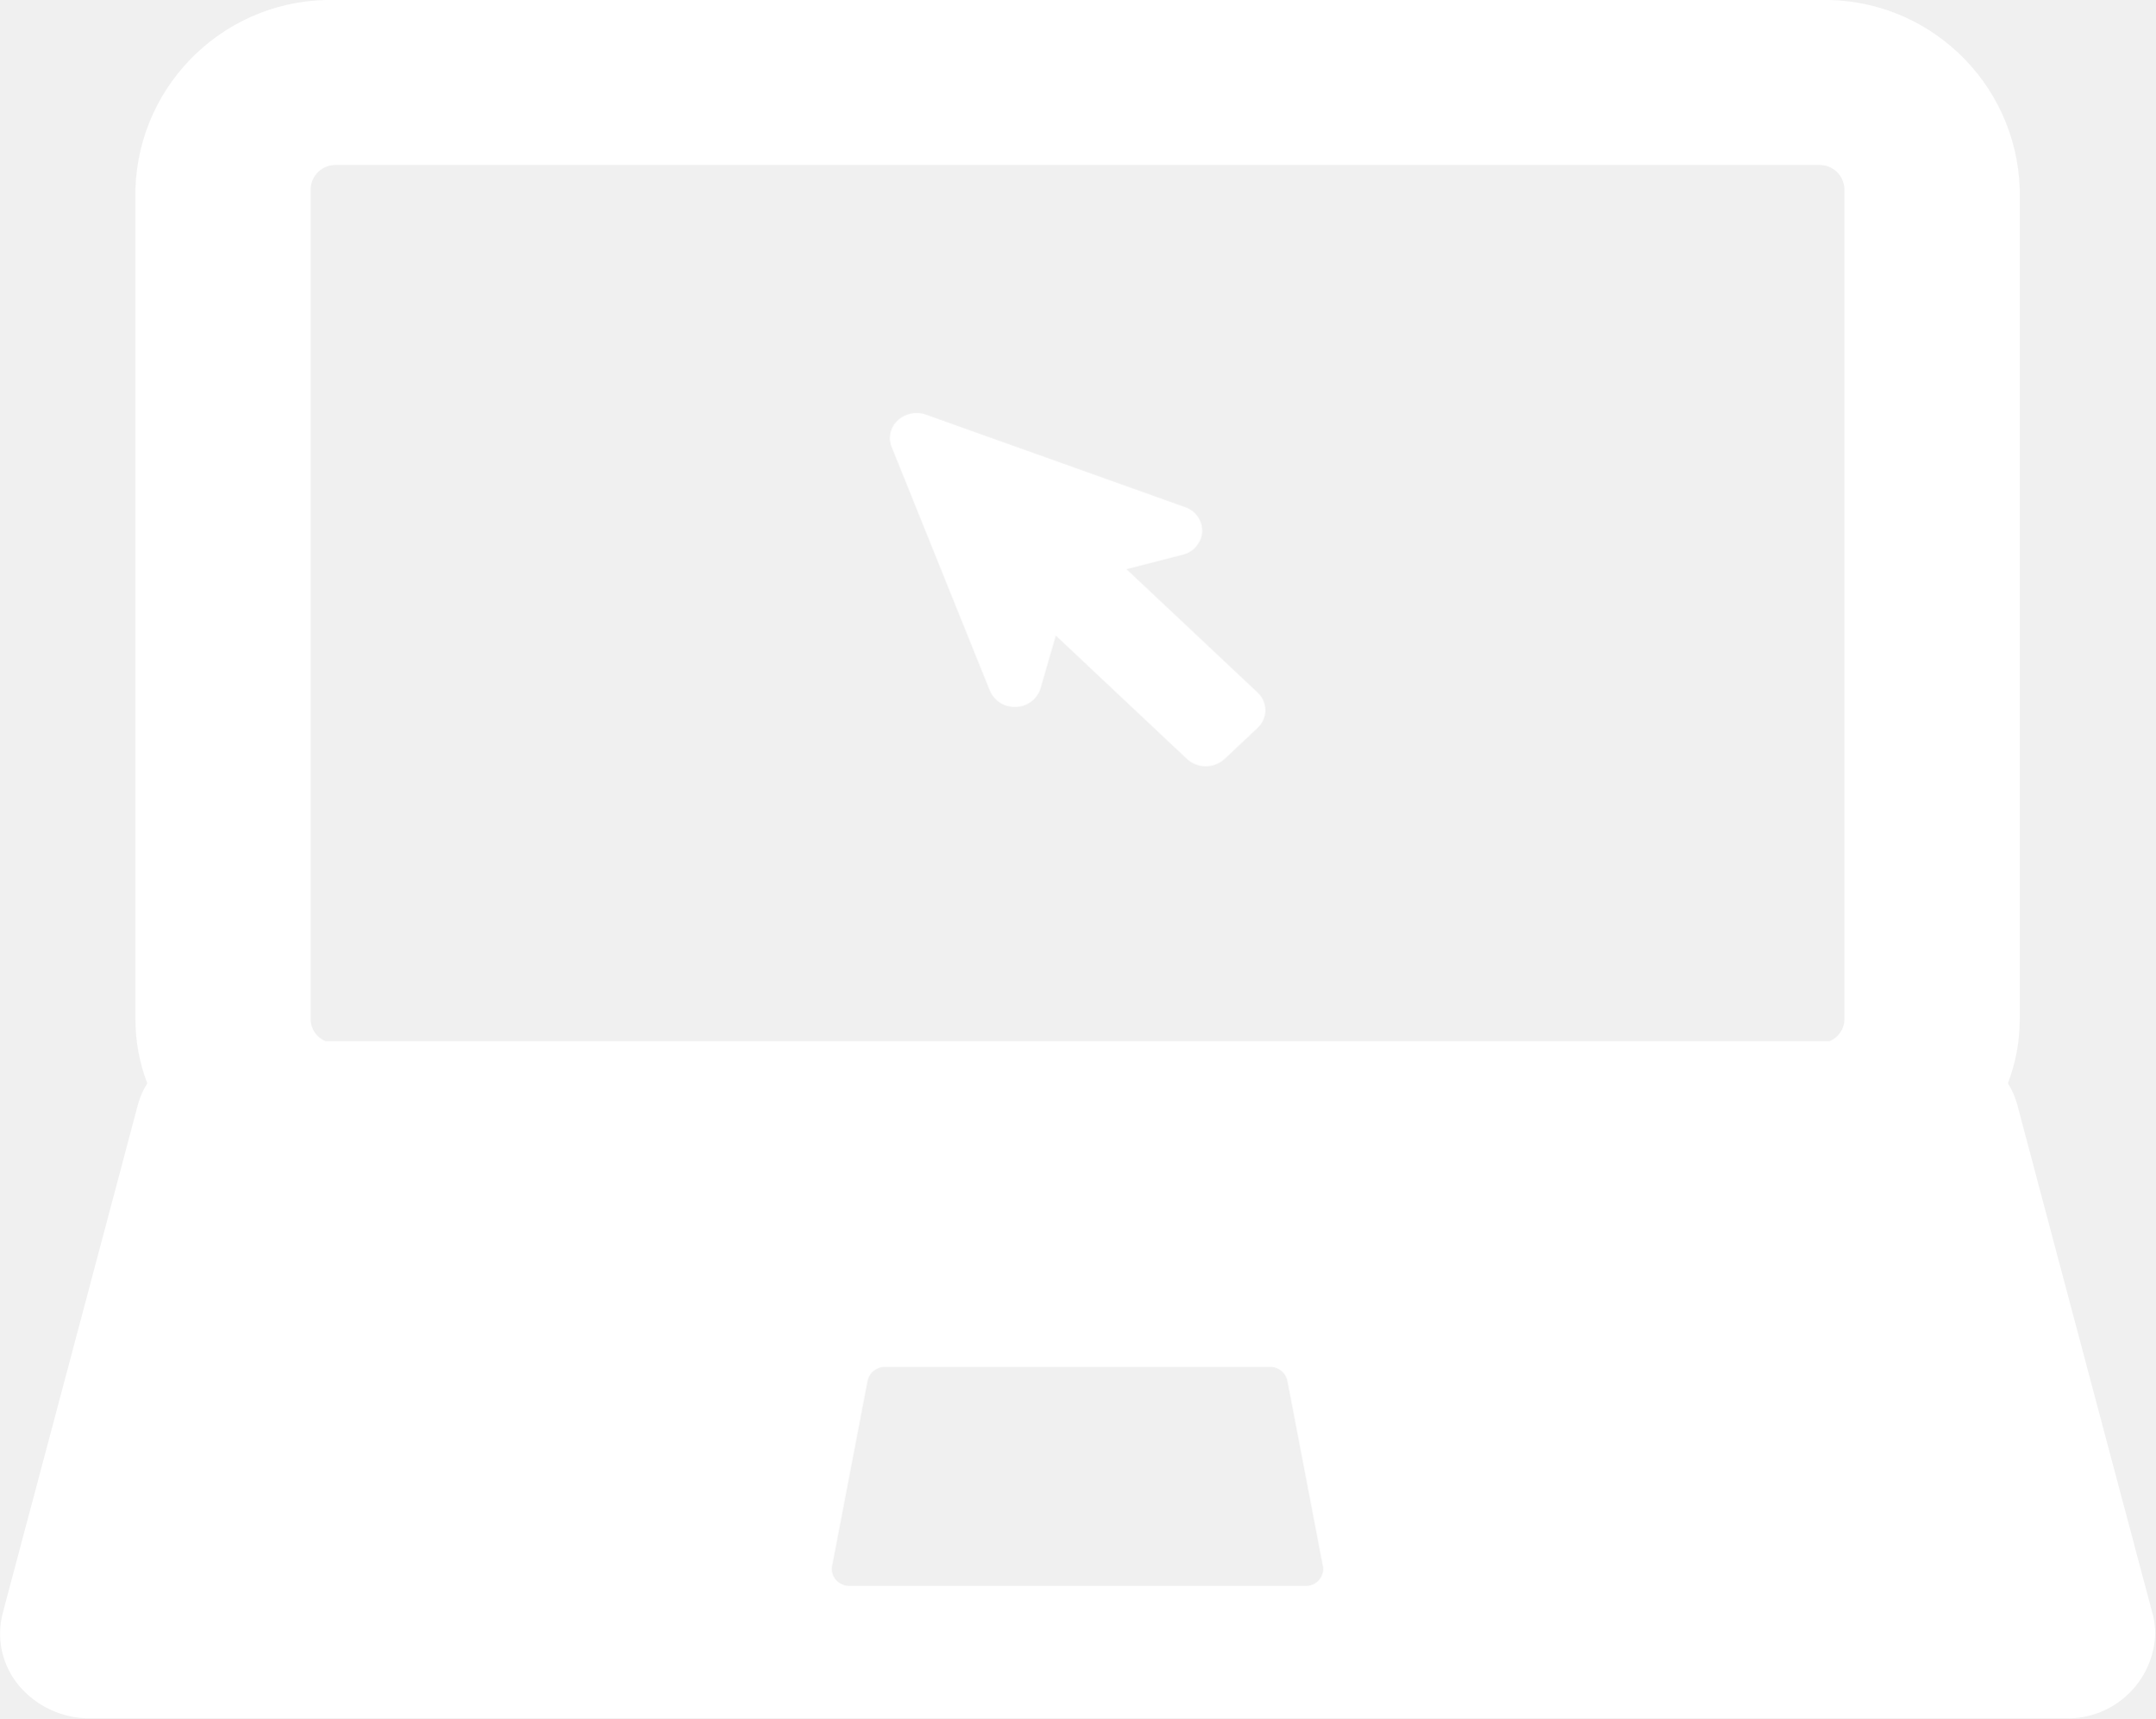
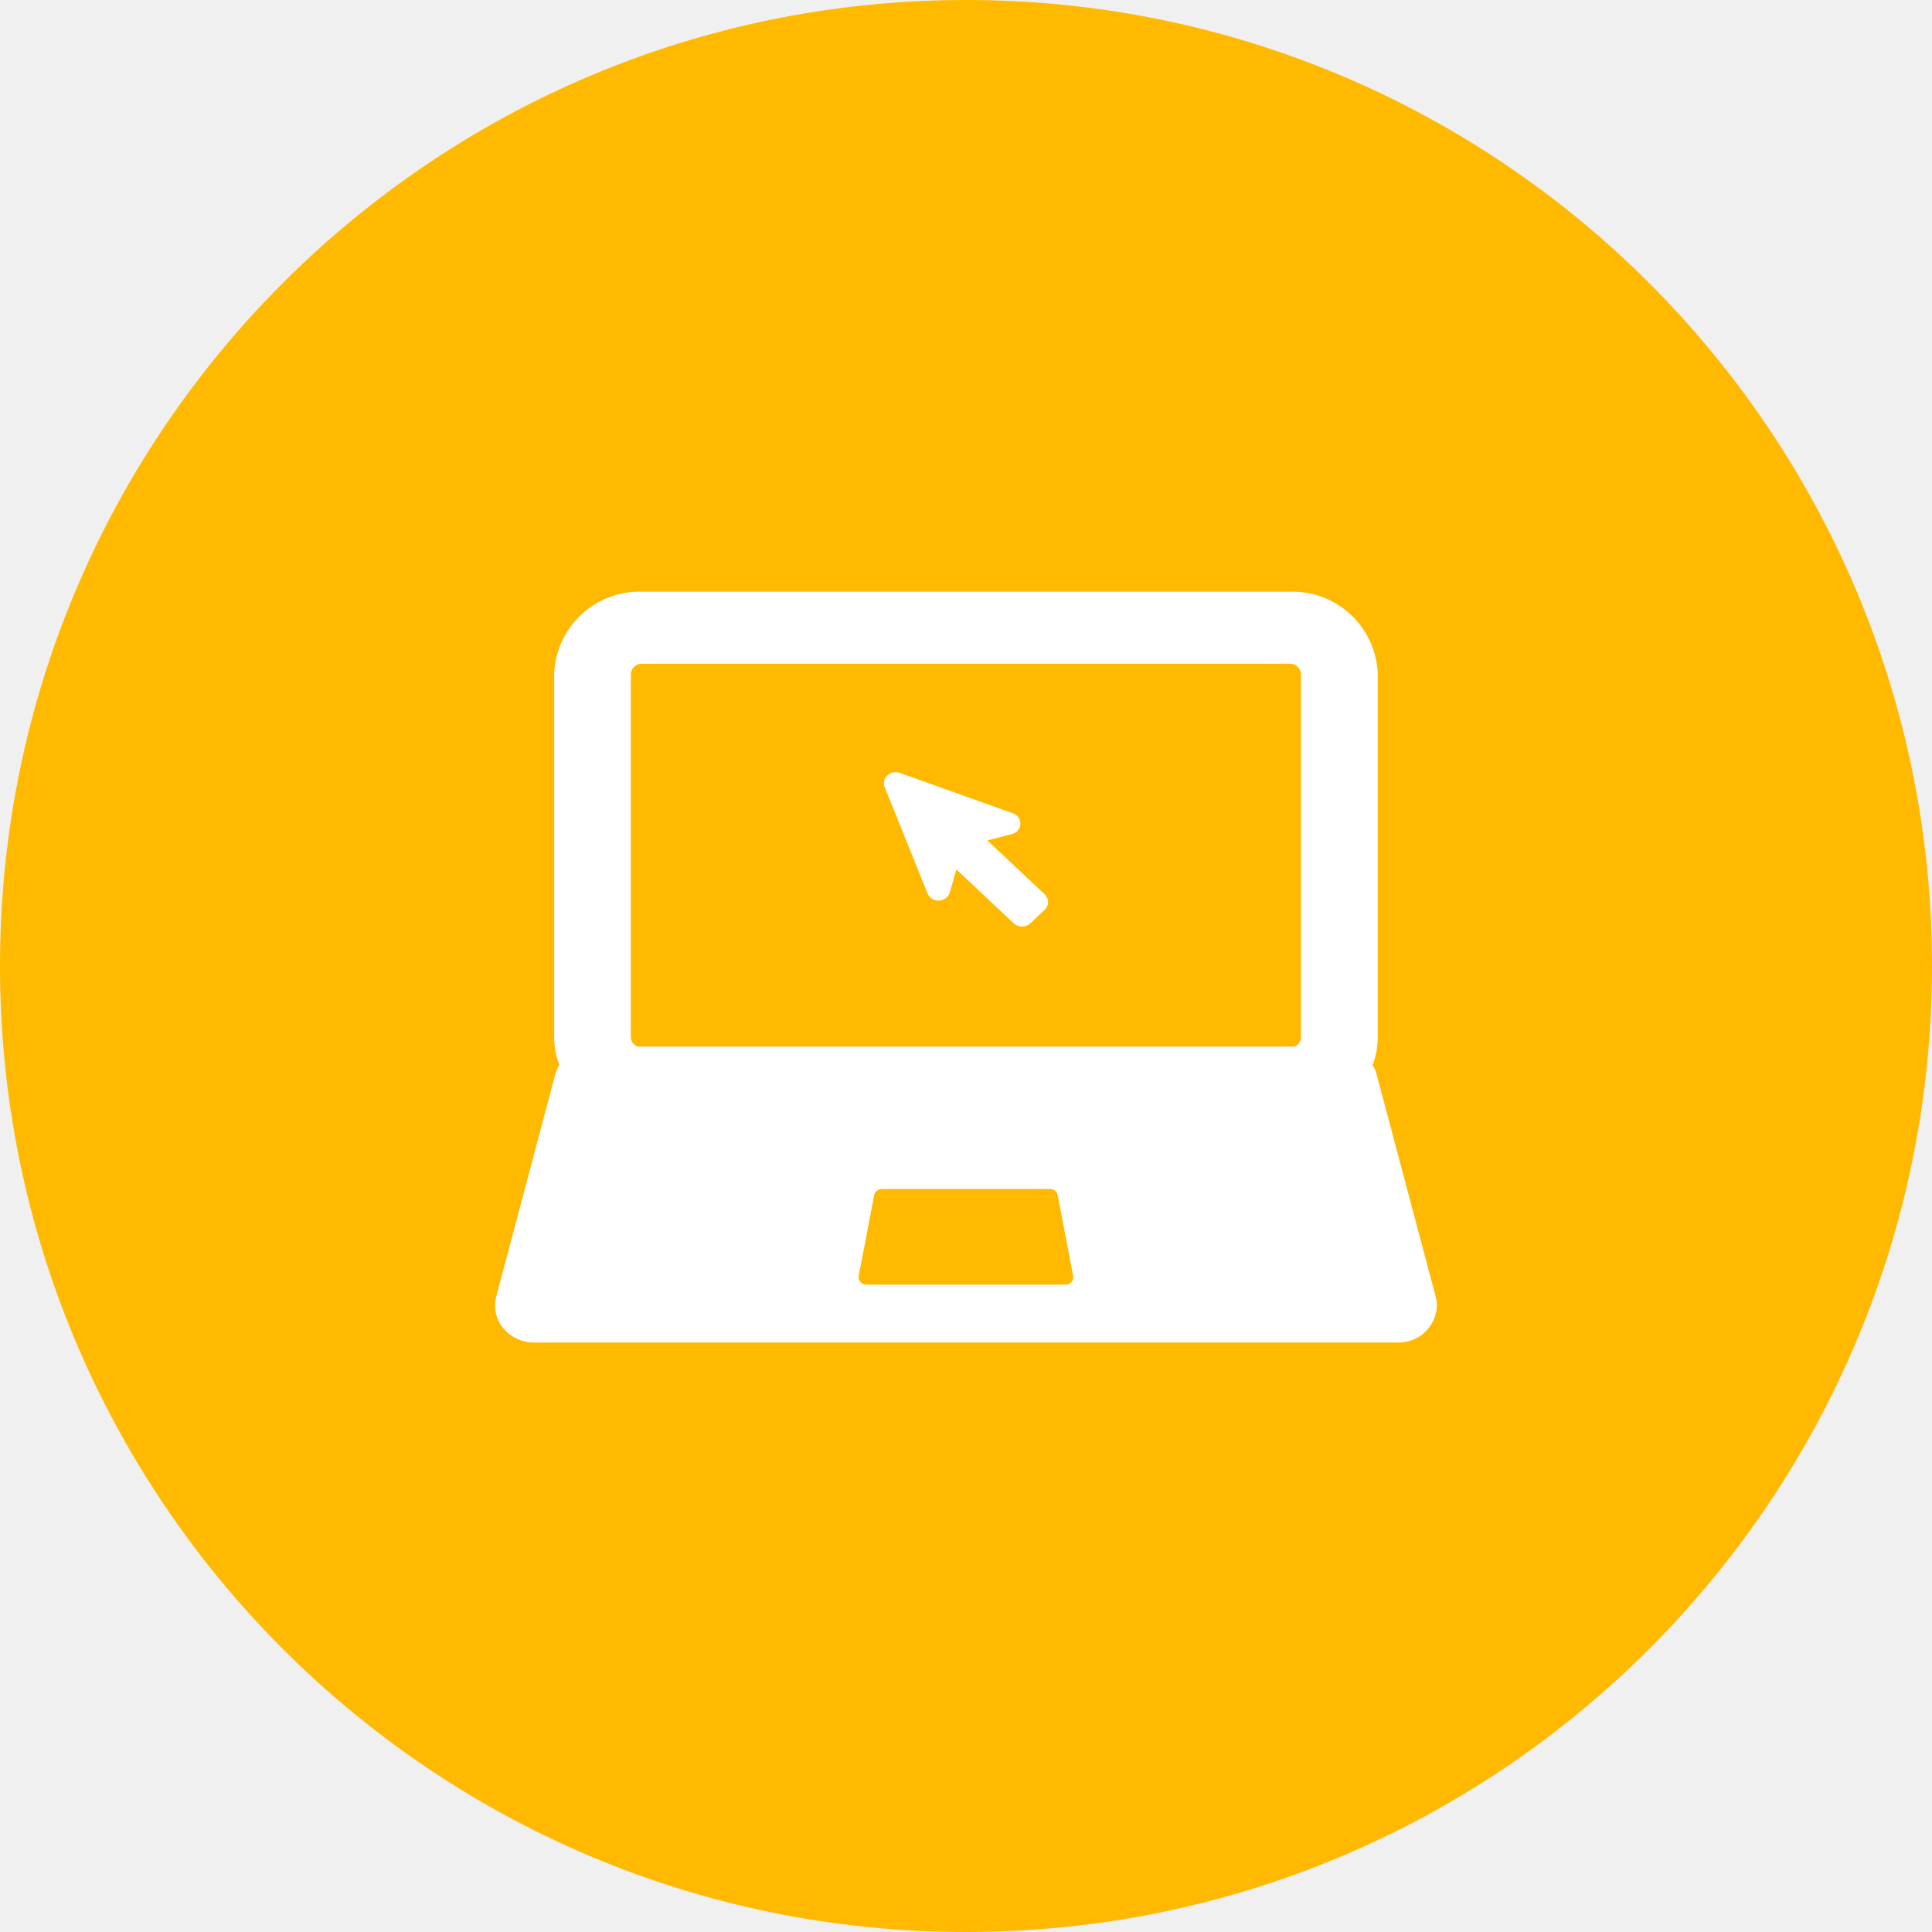
- <svg xmlns="http://www.w3.org/2000/svg" width="77.997" height="62.183" viewBox="0 0 77.997 62.183">
+ <svg xmlns="http://www.w3.org/2000/svg" width="70" height="70" viewBox="0 0 70 70">
  <defs>
-     <style>.a{fill:#fff;}</style>
+     <style>.a{fill:#ffb900;}.b{fill:#fff;}</style>
  </defs>
-   <g transform="translate(0 -33.592)">
-     <g transform="translate(0 33.592)">
+   <g transform="translate(-100 -973)">
+     <circle class="a" cx="35" cy="35" r="35" transform="translate(100 973)" />
+     <g transform="translate(117.937 994.438)">
      <g transform="translate(0)">
-         <path class="a" d="M77.858,91.822,73.013,73.589a2.962,2.962,0,0,0-.344-.794,6.451,6.451,0,0,0,.429-2.313V40.427a7.067,7.067,0,0,0-7.264-6.835H12.161A7.067,7.067,0,0,0,4.9,40.427V70.482a6.436,6.436,0,0,0,.43,2.313,2.954,2.954,0,0,0-.345.794L.1,91.969A2.923,2.923,0,0,0,.69,94.6a3.333,3.333,0,0,0,2.566,1.178H74.742A3.164,3.164,0,0,0,78,92.712,2.9,2.9,0,0,0,77.858,91.822Zm-30.61-.836h-16.5a.659.659,0,0,1-.493-.217.579.579,0,0,1-.14-.5L31.4,83.561a.633.633,0,0,1,.632-.5H45.96a.633.633,0,0,1,.632.5l1.275,6.659a.573.573,0,0,1,.023.161A.624.624,0,0,1,47.248,90.986Zm19.505-20.5a.865.865,0,0,1-.539.787H11.78a.865.865,0,0,1-.539-.787V40.427a.9.9,0,0,1,.92-.865H65.834a.9.9,0,0,1,.92.865V70.482Z" transform="translate(0 -33.592)" />
-         <path class="a" d="M190.239,128.855l2.034-.522a.92.92,0,0,0,.709-.831.907.907,0,0,0-.621-.892l-9.377-3.347a1.009,1.009,0,0,0-1.023.207.869.869,0,0,0-.22.963l3.557,8.823a.967.967,0,0,0,.948.584.953.953,0,0,0,.883-.667l.555-1.913,4.745,4.464a1.007,1.007,0,0,0,1.363,0l1.193-1.122a.87.87,0,0,0,0-1.283Z" transform="translate(-149.472 -108.258)" />
+         <path class="b" d="M34.063,59.068l-2.119-7.977a1.3,1.3,0,0,0-.15-.347,2.822,2.822,0,0,0,.188-1.012V36.582a3.092,3.092,0,0,0-3.178-2.99H5.32a3.092,3.092,0,0,0-3.178,2.99V49.731a2.816,2.816,0,0,0,.188,1.012,1.293,1.293,0,0,0-.151.347L.042,59.132A1.279,1.279,0,0,0,.3,60.282a1.458,1.458,0,0,0,1.123.515H32.7a1.384,1.384,0,0,0,1.424-1.34A1.268,1.268,0,0,0,34.063,59.068ZM20.671,58.7H13.452a.288.288,0,0,1-.216-.095.253.253,0,0,1-.061-.217l.562-2.937a.277.277,0,0,1,.277-.218h6.093a.277.277,0,0,1,.277.218l.558,2.913a.25.25,0,0,1,.01.07A.273.273,0,0,1,20.671,58.7Zm8.534-8.97a.379.379,0,0,1-.236.344H5.154a.378.378,0,0,1-.236-.344V36.582a.392.392,0,0,1,.4-.379H28.8a.392.392,0,0,1,.4.379V49.731Z" transform="translate(0 -33.592)" />
+         <path class="b" d="M185.423,125.677l.89-.228a.4.4,0,0,0,.31-.364.4.4,0,0,0-.272-.39l-4.1-1.464a.441.441,0,0,0-.448.09.38.38,0,0,0-.1.421l1.556,3.86a.423.423,0,0,0,.415.256.417.417,0,0,0,.387-.292l.243-.837,2.076,1.953a.44.44,0,0,0,.6,0l.522-.491a.381.381,0,0,0,0-.561Z" transform="translate(-167.588 -116.666)" />
      </g>
    </g>
  </g>
</svg>
